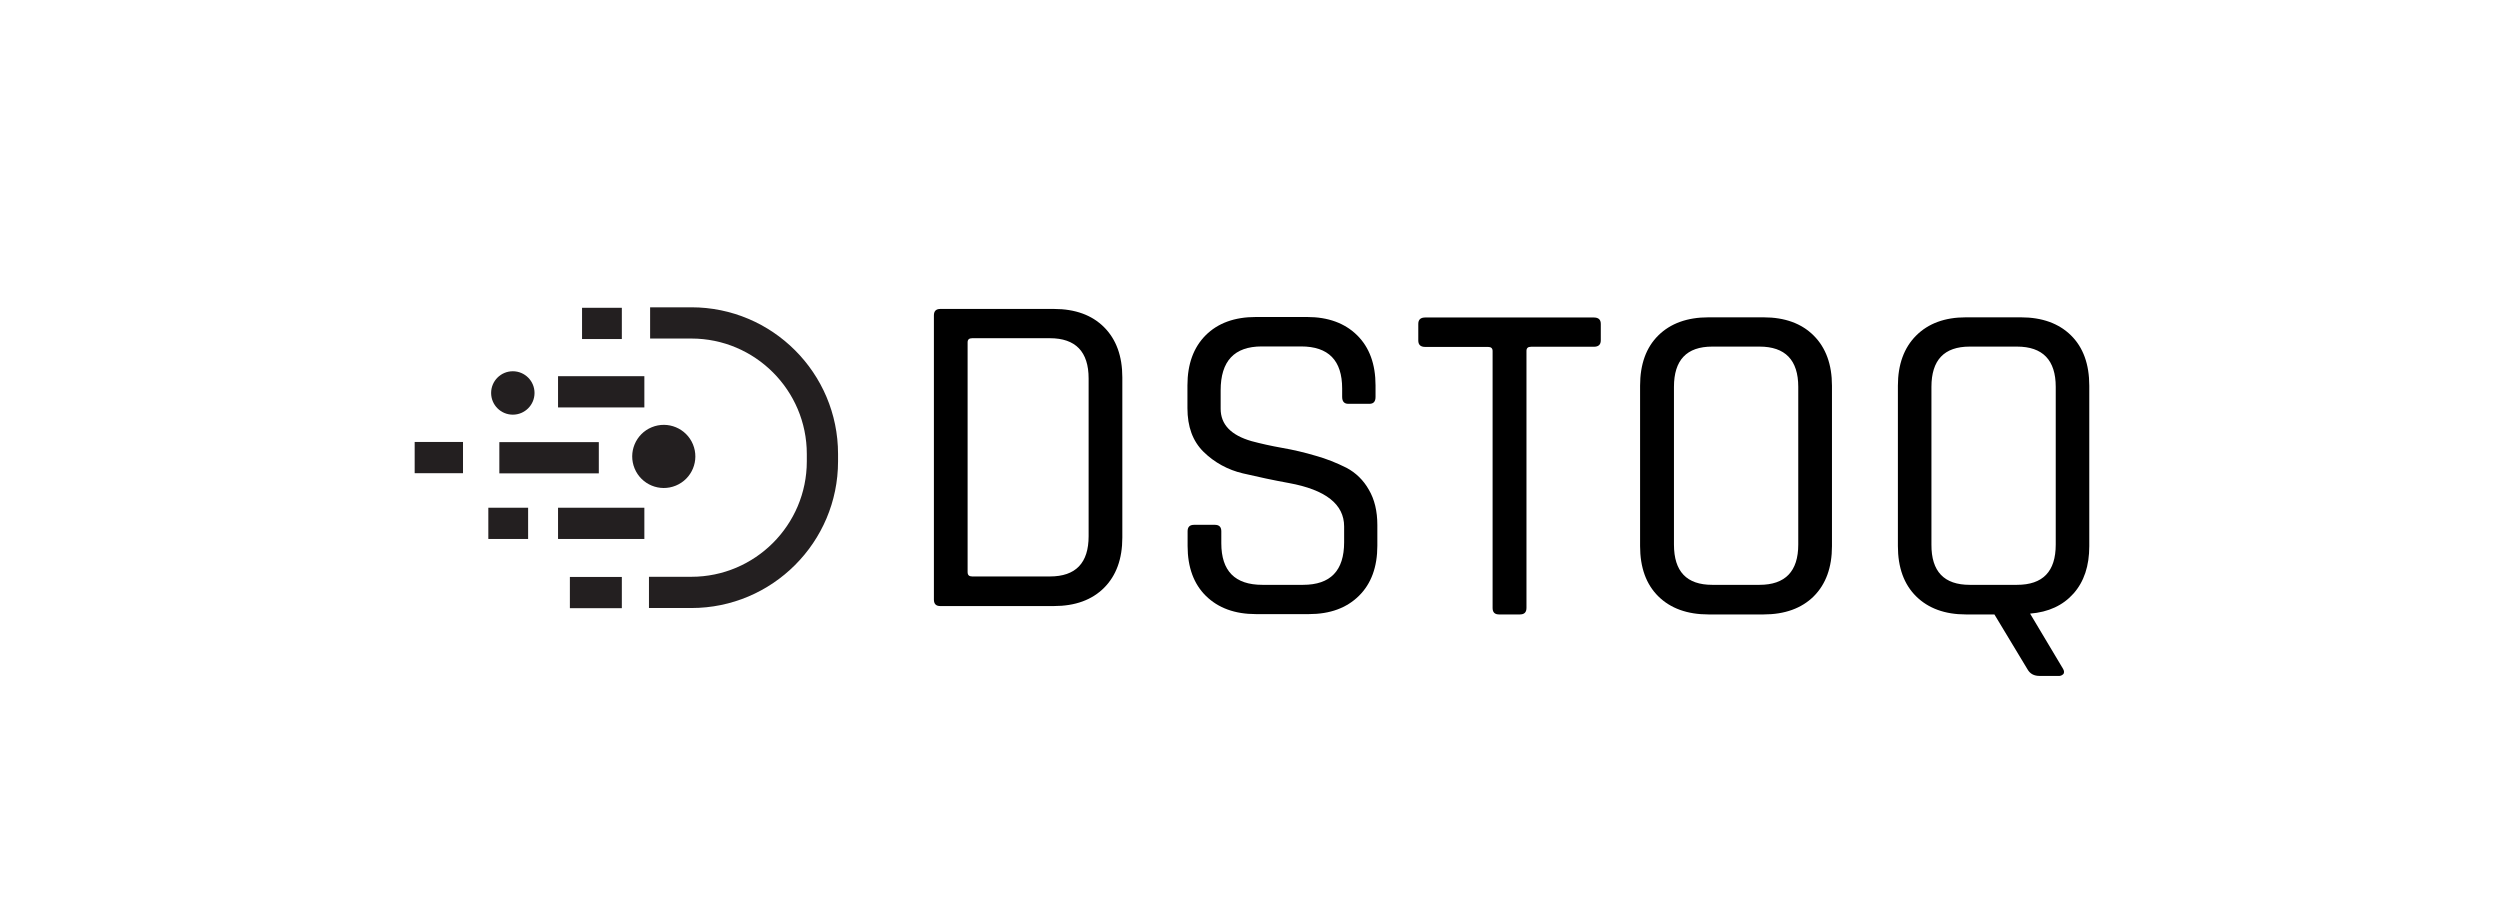
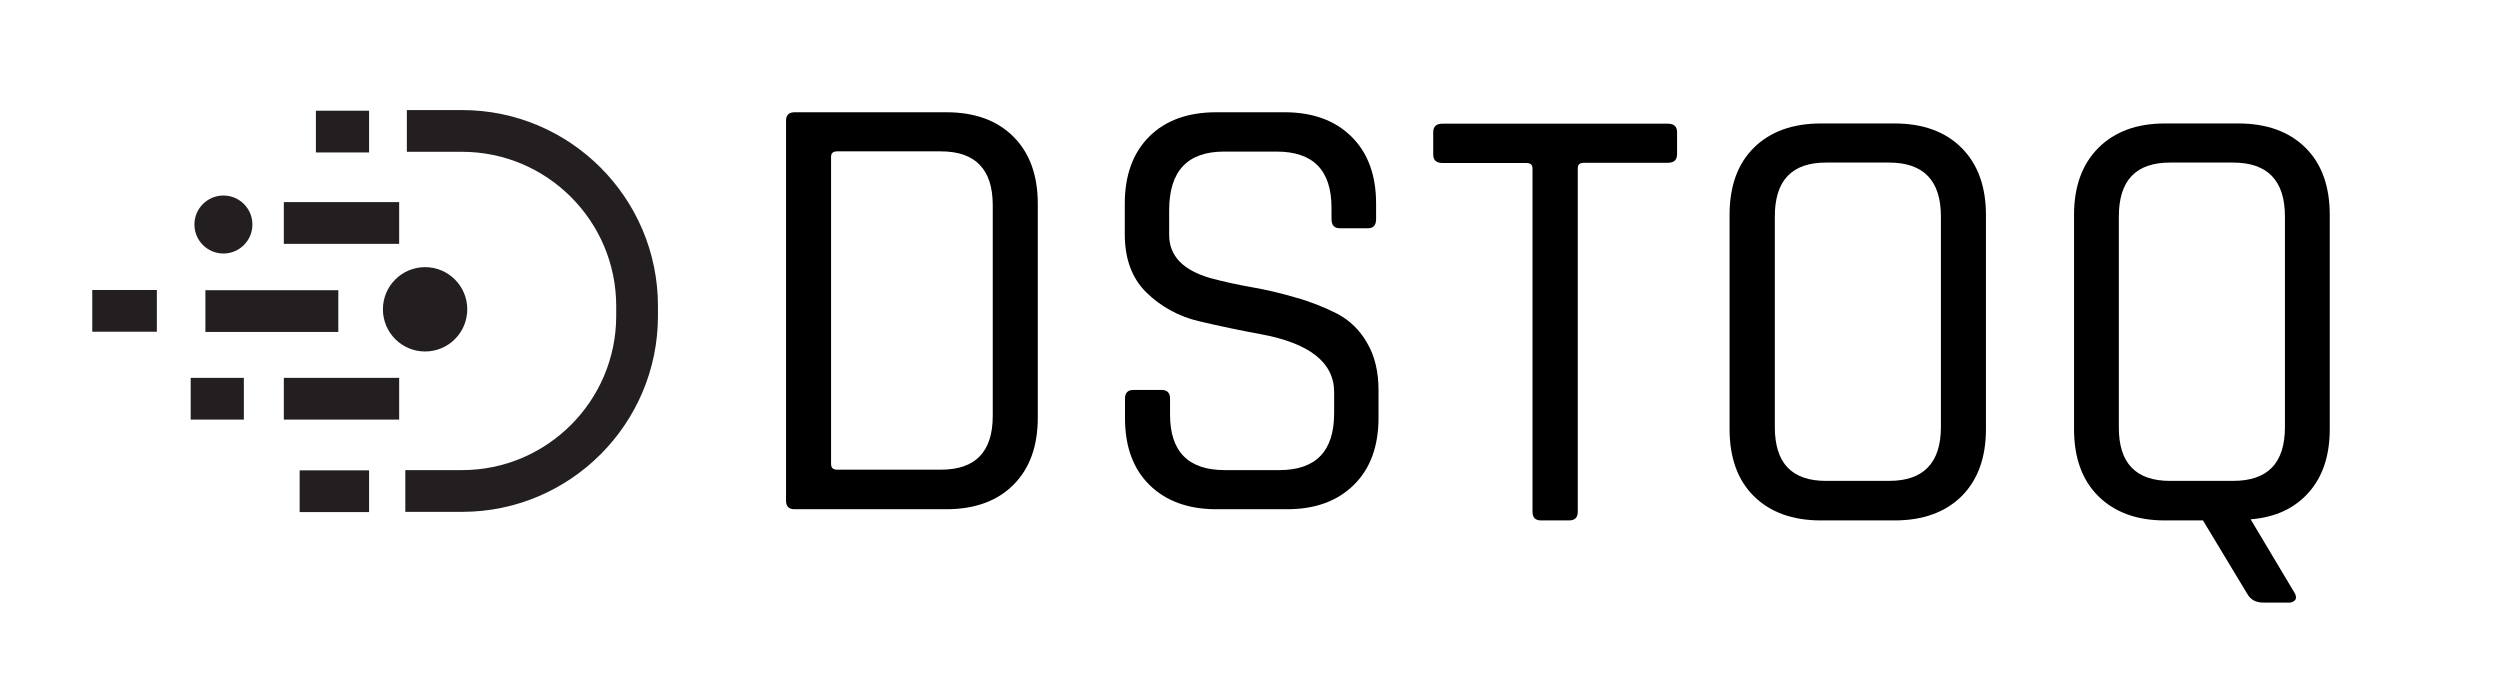
- <svg xmlns="http://www.w3.org/2000/svg" version="1.1" id="Layer_1" x="0px" y="0px" viewBox="0 0 1520.5 552.5" style="enable-background:new 0 0 1520.5 552.5;" xml:space="preserve">
+ <svg xmlns="http://www.w3.org/2000/svg" version="1.1" id="Layer_1" x="0px" y="0px" viewBox="0 0 1138 305.9" style="enable-background:new 0 0 1138 305.9;" xml:space="preserve">
  <style type="text/css">
	.st0{fill:#231F20;}
</style>
-   <path d="M568,364.7V191.8c0-2.6,1.3-3.9,3.9-3.9H641c12.9,0,23.1,3.7,30.5,11.1c7.4,7.4,11.1,17.6,11.1,30.5V327  c0,12.9-3.7,23.1-11.1,30.5c-7.4,7.4-17.6,11.1-30.5,11.1h-69.2C569.3,368.6,568,367.3,568,364.7z M591.3,350.6h47.2  c15.8,0,23.6-8.2,23.6-24.5v-95.9c0-16.3-7.9-24.5-23.6-24.5h-47.2c-1.9,0-2.8,0.8-2.8,2.5v139.7  C588.5,349.8,589.4,350.6,591.3,350.6L591.3,350.6z" />
-   <path d="M722.3,332.1v-9c0-2.6,1.3-3.9,3.9-3.9h12.7c2.6,0,3.9,1.3,3.9,3.9v7.3c0,16.9,8.3,25.3,25,25.3h24.7c16.7,0,25-8.6,25-25.9  v-9.6c0-13.5-11.2-22.3-33.5-26.4c-9.4-1.7-18.7-3.7-28.1-5.9c-9-2.1-17.3-6.6-23.9-13.1c-6.6-6.5-9.8-15.3-9.8-26.6v-13.8  c0-12.9,3.7-23.1,11.1-30.5c7.4-7.4,17.6-11.1,30.5-11.1H795c12.7,0,22.9,3.7,30.4,11.1c7.5,7.4,11.2,17.6,11.2,30.5v7  c0,2.8-1.2,4.2-3.7,4.2H820c-2.4,0-3.7-1.4-3.7-4.2v-5.1c0-17.1-8.3-25.6-25-25.6h-23.9c-16.7,0-25,8.9-25,26.7v11.2  c0,9.6,6.3,16.1,18.8,19.7c5.6,1.5,11.8,2.9,18.6,4.1c6.9,1.2,13.7,2.8,20.4,4.8c6.5,1.8,12.7,4.3,18.7,7.3  c5.7,3,10.4,7.6,13.6,13.3c3.5,5.9,5.2,13.1,5.2,21.5v12.6c0,12.9-3.7,23.1-11.2,30.5s-17.6,11.1-30.4,11.1h-32.3  c-12.7,0-22.9-3.7-30.4-11.1C726.1,355.2,722.3,345.1,722.3,332.1z" />
-   <path d="M924.4,373.7h-12.7c-2.6,0-3.9-1.3-3.9-3.9V213.5c0-1.7-0.9-2.5-2.8-2.5h-38.2c-2.8,0-4.2-1.3-4.2-3.9V197  c0-2.6,1.4-3.9,4.2-3.9h102.6c2.8,0,4.2,1.3,4.2,3.9v10c0,2.6-1.4,3.9-4.2,3.9h-38.2c-1.9,0-2.8,0.8-2.8,2.5v156.3  C928.4,372.4,927.1,373.7,924.4,373.7z" />
-   <path d="M1072.6,373.7h-33.5c-12.9,0-23.1-3.7-30.5-11s-11.1-17.5-11.1-30.6v-97.5c0-13.1,3.7-23.3,11.1-30.6  c7.4-7.3,17.6-11,30.5-11h33.5c12.9,0,23.1,3.7,30.5,11.1c7.4,7.4,11.1,17.6,11.1,30.5v97.6c0,12.9-3.7,23.1-11.1,30.5  C1095.7,370,1085.5,373.7,1072.6,373.7z M1041.4,355.7h28.7c15.7,0,23.6-8.2,23.6-24.5v-95.9c0-16.3-7.9-24.5-23.6-24.5h-28.7  c-15.6,0-23.3,8.2-23.3,24.5v95.9C1018.1,347.6,1025.8,355.7,1041.4,355.7L1041.4,355.7z" />
-   <path d="M1252,411.1h-11.5c-3.4,0-5.8-1.3-7.3-3.9l-20.2-33.5h-17.4c-12.7,0-22.8-3.7-30.2-11c-7.4-7.3-11.1-17.5-11.1-30.6v-97.5  c0-12.9,3.7-23.1,11.1-30.5s17.5-11.1,30.2-11.1h33.5c12.9,0,23.1,3.7,30.5,11s11.1,17.5,11.1,30.6v97.6c0,12-3.2,21.6-9.6,28.8  c-6.4,7.2-15.2,11.3-26.4,12.2l20,33.5c0.8,1.3,0.8,2.4,0.3,3.2C1254.1,410.8,1253.1,411.2,1252,411.1z M1198,355.7h28.7  c15.8,0,23.6-8.1,23.6-24.5v-95.9c0-16.3-7.9-24.5-23.6-24.5H1198c-15.6,0-23.3,8.2-23.3,24.5v95.9  C1174.6,347.6,1182.4,355.7,1198,355.7L1198,355.7z" />
+   <path d="M357.8,227.9V55c0-2.6,1.3-3.9,3.9-3.9h69.1c12.9,0,23.1,3.7,30.5,11.1c7.4,7.4,11.1,17.6,11.1,30.5v97.5  c0,12.9-3.7,23.1-11.1,30.5c-7.4,7.4-17.6,11.1-30.5,11.1h-69.2C359.1,231.8,357.8,230.5,357.8,227.9z M381.1,213.8h47.2  c15.8,0,23.6-8.2,23.6-24.5V93.4c0-16.3-7.9-24.5-23.6-24.5h-47.2c-1.9,0-2.8,0.8-2.8,2.5v139.7C378.3,213,379.2,213.8,381.1,213.8  L381.1,213.8z" />
+   <path d="M512.1,190.4v-9c0-2.6,1.3-3.9,3.9-3.9h12.7c2.6,0,3.9,1.3,3.9,3.9v7.3c0,16.9,8.3,25.3,25,25.3h24.7c16.7,0,25-8.6,25-25.9  v-9.6c0-13.5-11.2-22.3-33.5-26.4c-9.4-1.7-18.7-3.7-28.1-5.9c-9-2.1-17.3-6.6-23.9-13.1c-6.6-6.5-9.8-15.3-9.8-26.6V92.7  c0-12.9,3.7-23.1,11.1-30.5c7.4-7.4,17.6-11.1,30.5-11.1h31.2c12.7,0,22.9,3.7,30.4,11.1c7.5,7.4,11.2,17.6,11.2,30.5v7  c0,2.8-1.2,4.2-3.7,4.2h-12.9c-2.4,0-3.7-1.4-3.7-4.2v-5.1c0-17.1-8.3-25.6-25-25.6h-23.9c-16.7,0-25,8.9-25,26.7v11.2  c0,9.6,6.3,16.1,18.8,19.7c5.6,1.5,11.8,2.9,18.6,4.1c6.9,1.2,13.7,2.8,20.4,4.8c6.5,1.8,12.7,4.3,18.7,7.3  c5.7,3,10.4,7.6,13.6,13.3c3.5,5.9,5.2,13.1,5.2,21.5v12.6c0,12.9-3.7,23.1-11.2,30.5s-17.6,11.1-30.4,11.1h-32.3  c-12.7,0-22.9-3.7-30.4-11.1C515.9,213.5,512.1,203.4,512.1,190.4z" />
+   <path d="M714.2,236.9h-12.7c-2.6,0-3.9-1.3-3.9-3.9V76.7c0-1.7-0.9-2.5-2.8-2.5h-38.2c-2.8,0-4.2-1.3-4.2-3.9V60.2  c0-2.6,1.4-3.9,4.2-3.9h102.6c2.8,0,4.2,1.3,4.2,3.9v10c0,2.6-1.4,3.9-4.2,3.9H721c-1.9,0-2.8,0.8-2.8,2.5v156.3  C718.2,235.6,716.9,236.9,714.2,236.9z" />
+   <path d="M862.4,236.9h-33.5c-12.9,0-23.1-3.7-30.5-11s-11.1-17.5-11.1-30.6V97.8c0-13.1,3.7-23.3,11.1-30.6c7.4-7.3,17.6-11,30.5-11  h33.5c12.9,0,23.1,3.7,30.5,11.1c7.4,7.4,11.1,17.6,11.1,30.5v97.6c0,12.9-3.7,23.1-11.1,30.5C885.5,233.2,875.3,236.9,862.4,236.9z   M831.2,218.9h28.7c15.7,0,23.6-8.2,23.6-24.5V98.5c0-16.3-7.9-24.5-23.6-24.5h-28.7c-15.6,0-23.3,8.2-23.3,24.5v95.9  C807.9,210.8,815.6,218.9,831.2,218.9L831.2,218.9z" />
+   <path d="M1041.8,274.3h-11.5c-3.4,0-5.8-1.3-7.3-3.9l-20.2-33.5h-17.4c-12.7,0-22.8-3.7-30.2-11c-7.4-7.3-11.1-17.5-11.1-30.6V97.8  c0-12.9,3.7-23.1,11.1-30.5s17.5-11.1,30.2-11.1h33.5c12.9,0,23.1,3.7,30.5,11s11.1,17.5,11.1,30.6v97.6c0,12-3.2,21.6-9.6,28.8  c-6.4,7.2-15.2,11.3-26.4,12.2l20,33.5c0.8,1.3,0.8,2.4,0.3,3.2C1043.9,274,1042.9,274.4,1041.8,274.3z M987.8,218.9h28.7  c15.8,0,23.6-8.1,23.6-24.5V98.5c0-16.3-7.9-24.5-23.6-24.5h-28.7c-15.6,0-23.3,8.2-23.3,24.5v95.9  C964.4,210.8,972.2,218.9,987.8,218.9L987.8,218.9z" />
  <g>
    <g>
-       <ellipse transform="matrix(0.9239 -0.3827 0.3827 0.9239 -75.5031 175.6203)" class="st0" cx="403.7" cy="277.6" rx="19.2" ry="19.2" />
+       <ellipse class="st0" cx="193.5" cy="140.8" rx="19.2" ry="19.2" />
    </g>
-     <path class="st0" d="M420.5,369.8h-25.8v-19h25.8c38.7,0,70.2-31.5,70.2-70.2v-4.5c0-38.7-31.5-70.2-70.2-70.2h-25.1v-19h25.1   c49.2,0,89.2,40,89.2,89.2v4.5C509.7,329.8,469.7,369.8,420.5,369.8z" />
-     <rect x="346.6" y="350.9" class="st0" width="31.6" height="19" />
-     <rect x="303.7" y="268.9" class="st0" width="60.5" height="19" />
-     <circle class="st0" cx="311.9" cy="239" r="13.2" />
-     <rect x="339.4" y="228.8" class="st0" width="52.5" height="19" />
-     <rect x="339.4" y="308.8" class="st0" width="52.5" height="19" />
-     <rect x="354" y="187.2" class="st0" width="24.2" height="19" />
-     <rect x="297" y="308.8" class="st0" width="24.2" height="19" />
-     <rect x="252.2" y="268.8" class="st0" width="29.4" height="19" />
+     <path class="st0" d="M210.3,233h-25.8v-19h25.8c38.7,0,70.2-31.5,70.2-70.2v-4.5c0-38.7-31.5-70.2-70.2-70.2h-25.1v-19h25.1   c49.2,0,89.2,40,89.2,89.2v4.5C299.5,193,259.5,233,210.3,233z" />
+     <rect x="136.4" y="214.1" class="st0" width="31.6" height="19" />
+     <rect x="93.5" y="132.1" class="st0" width="60.5" height="19" />
+     <circle class="st0" cx="101.7" cy="102.2" r="13.2" />
+     <rect x="129.2" y="92" class="st0" width="52.5" height="19" />
+     <rect x="129.2" y="172" class="st0" width="52.5" height="19" />
+     <rect x="143.8" y="50.4" class="st0" width="24.2" height="19" />
+     <rect x="86.8" y="172" class="st0" width="24.2" height="19" />
+     <rect x="42" y="132" class="st0" width="29.4" height="19" />
  </g>
</svg>
